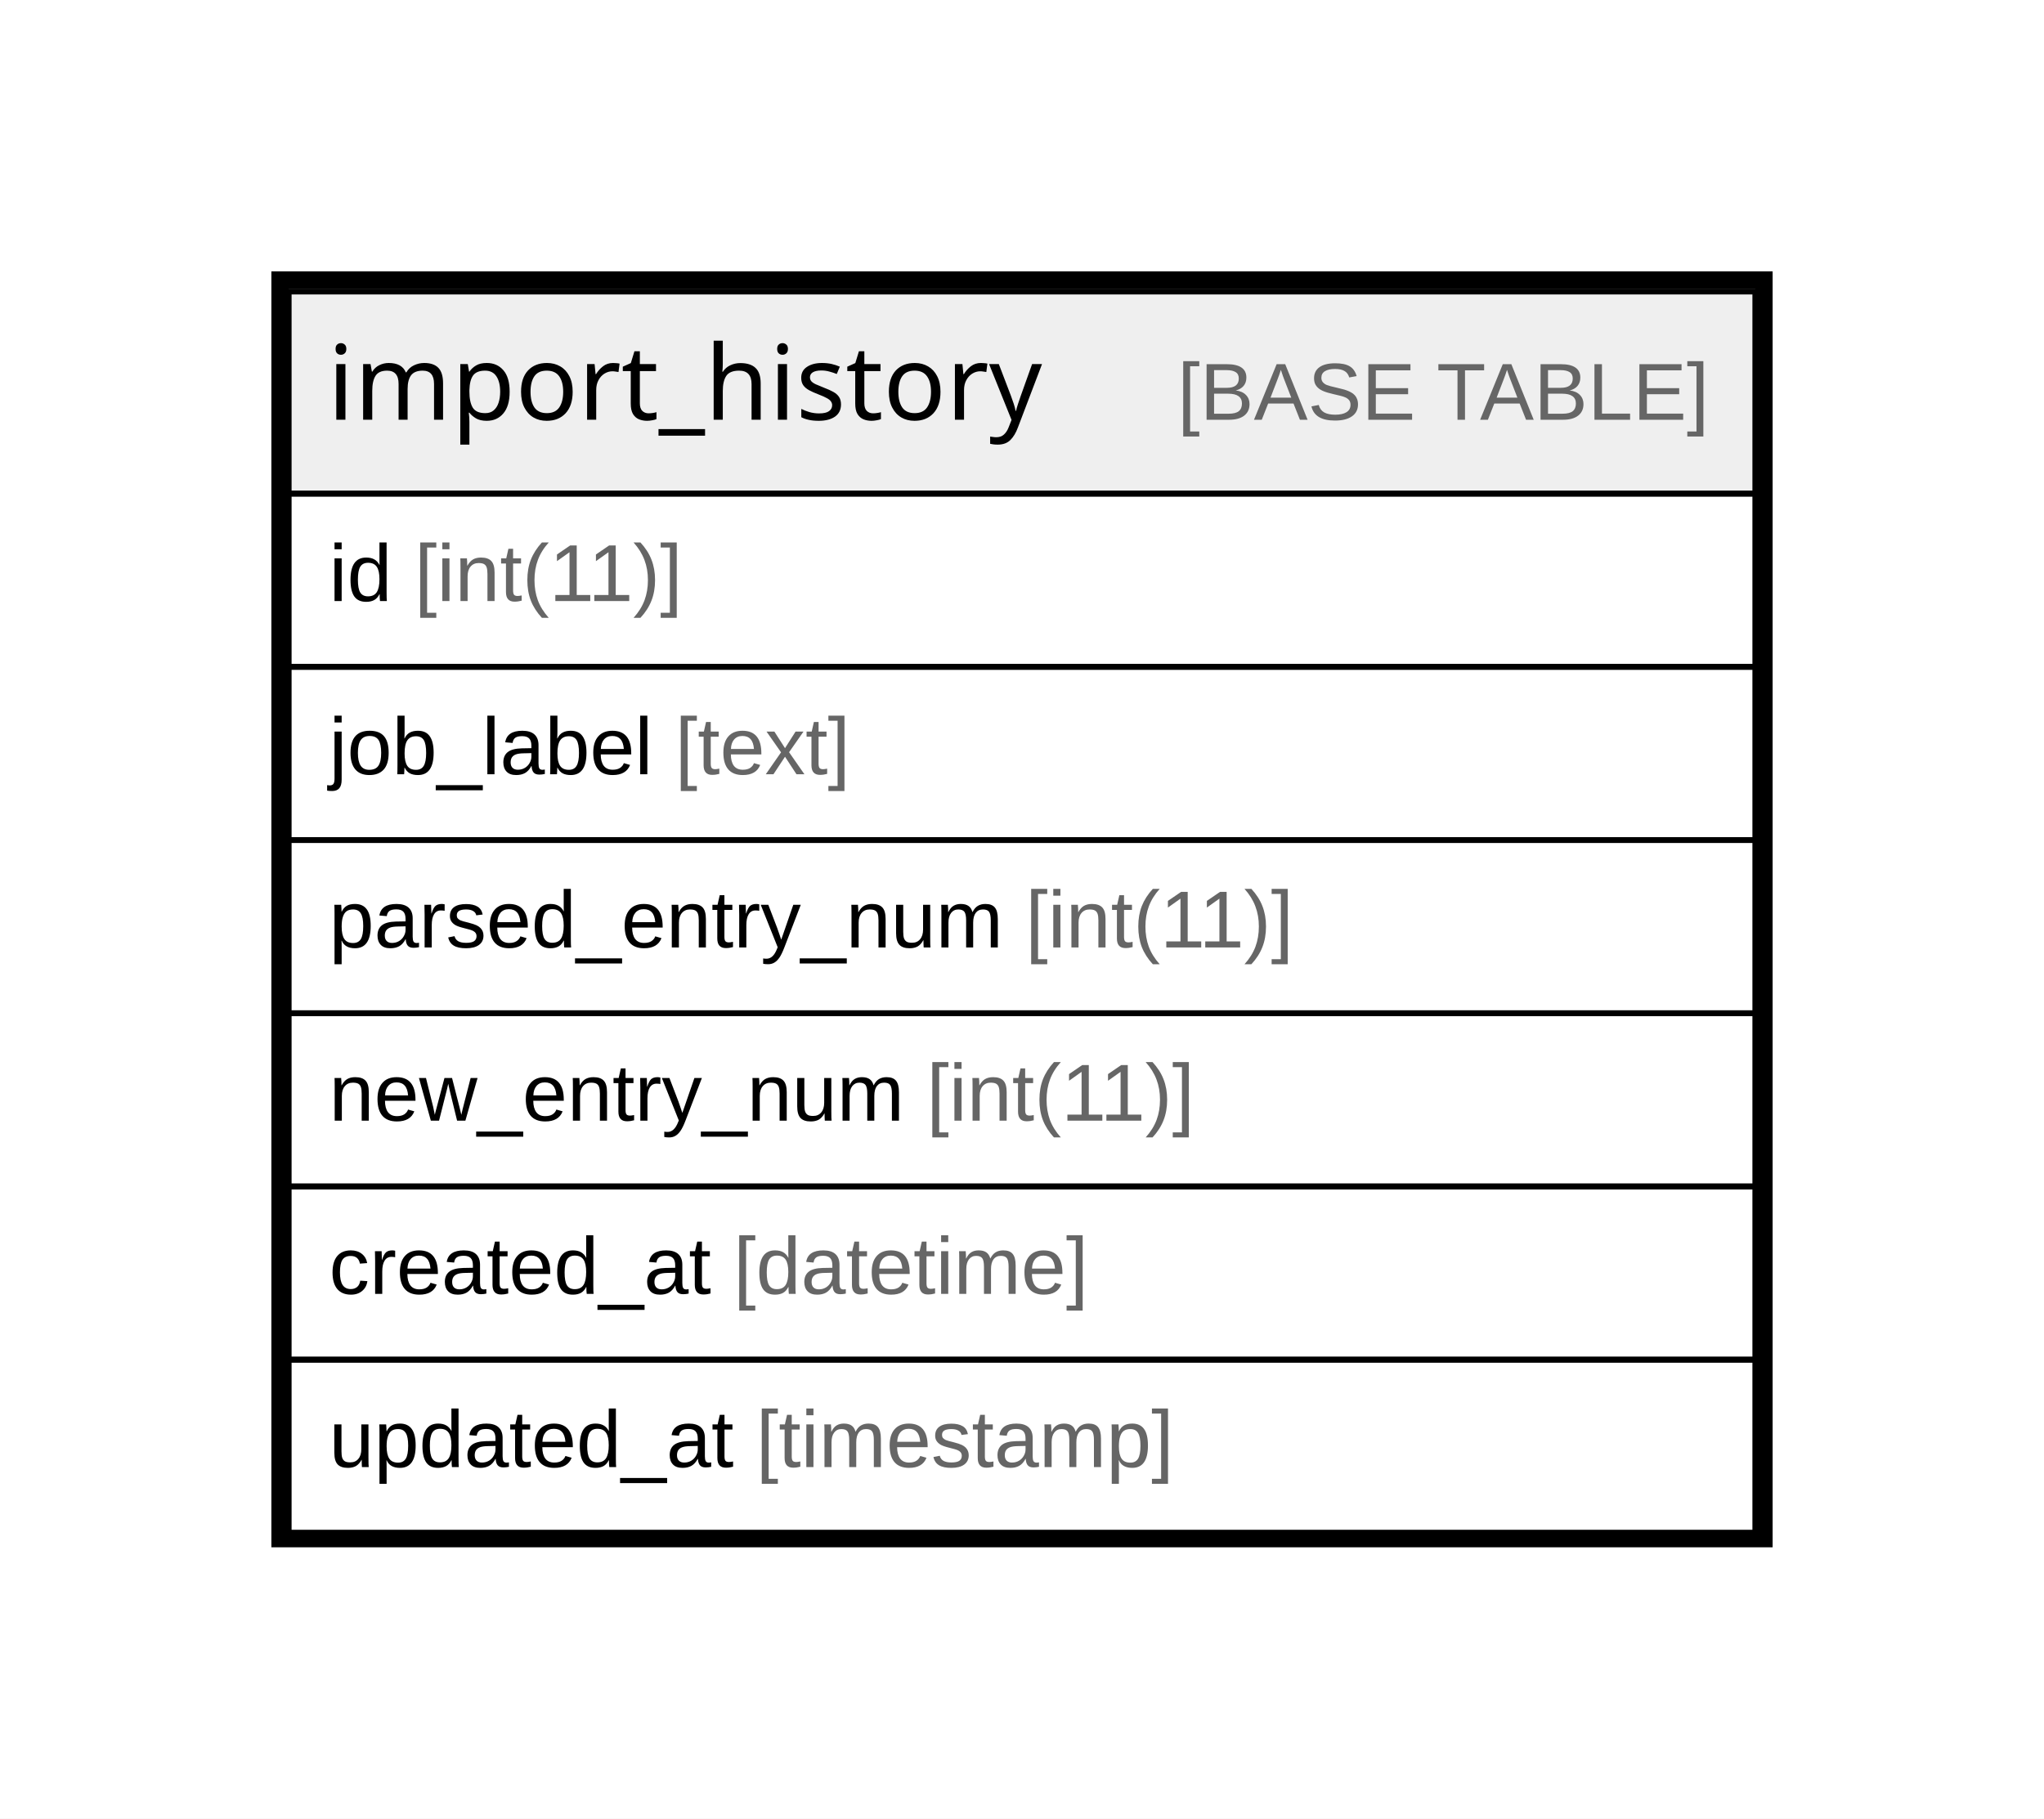
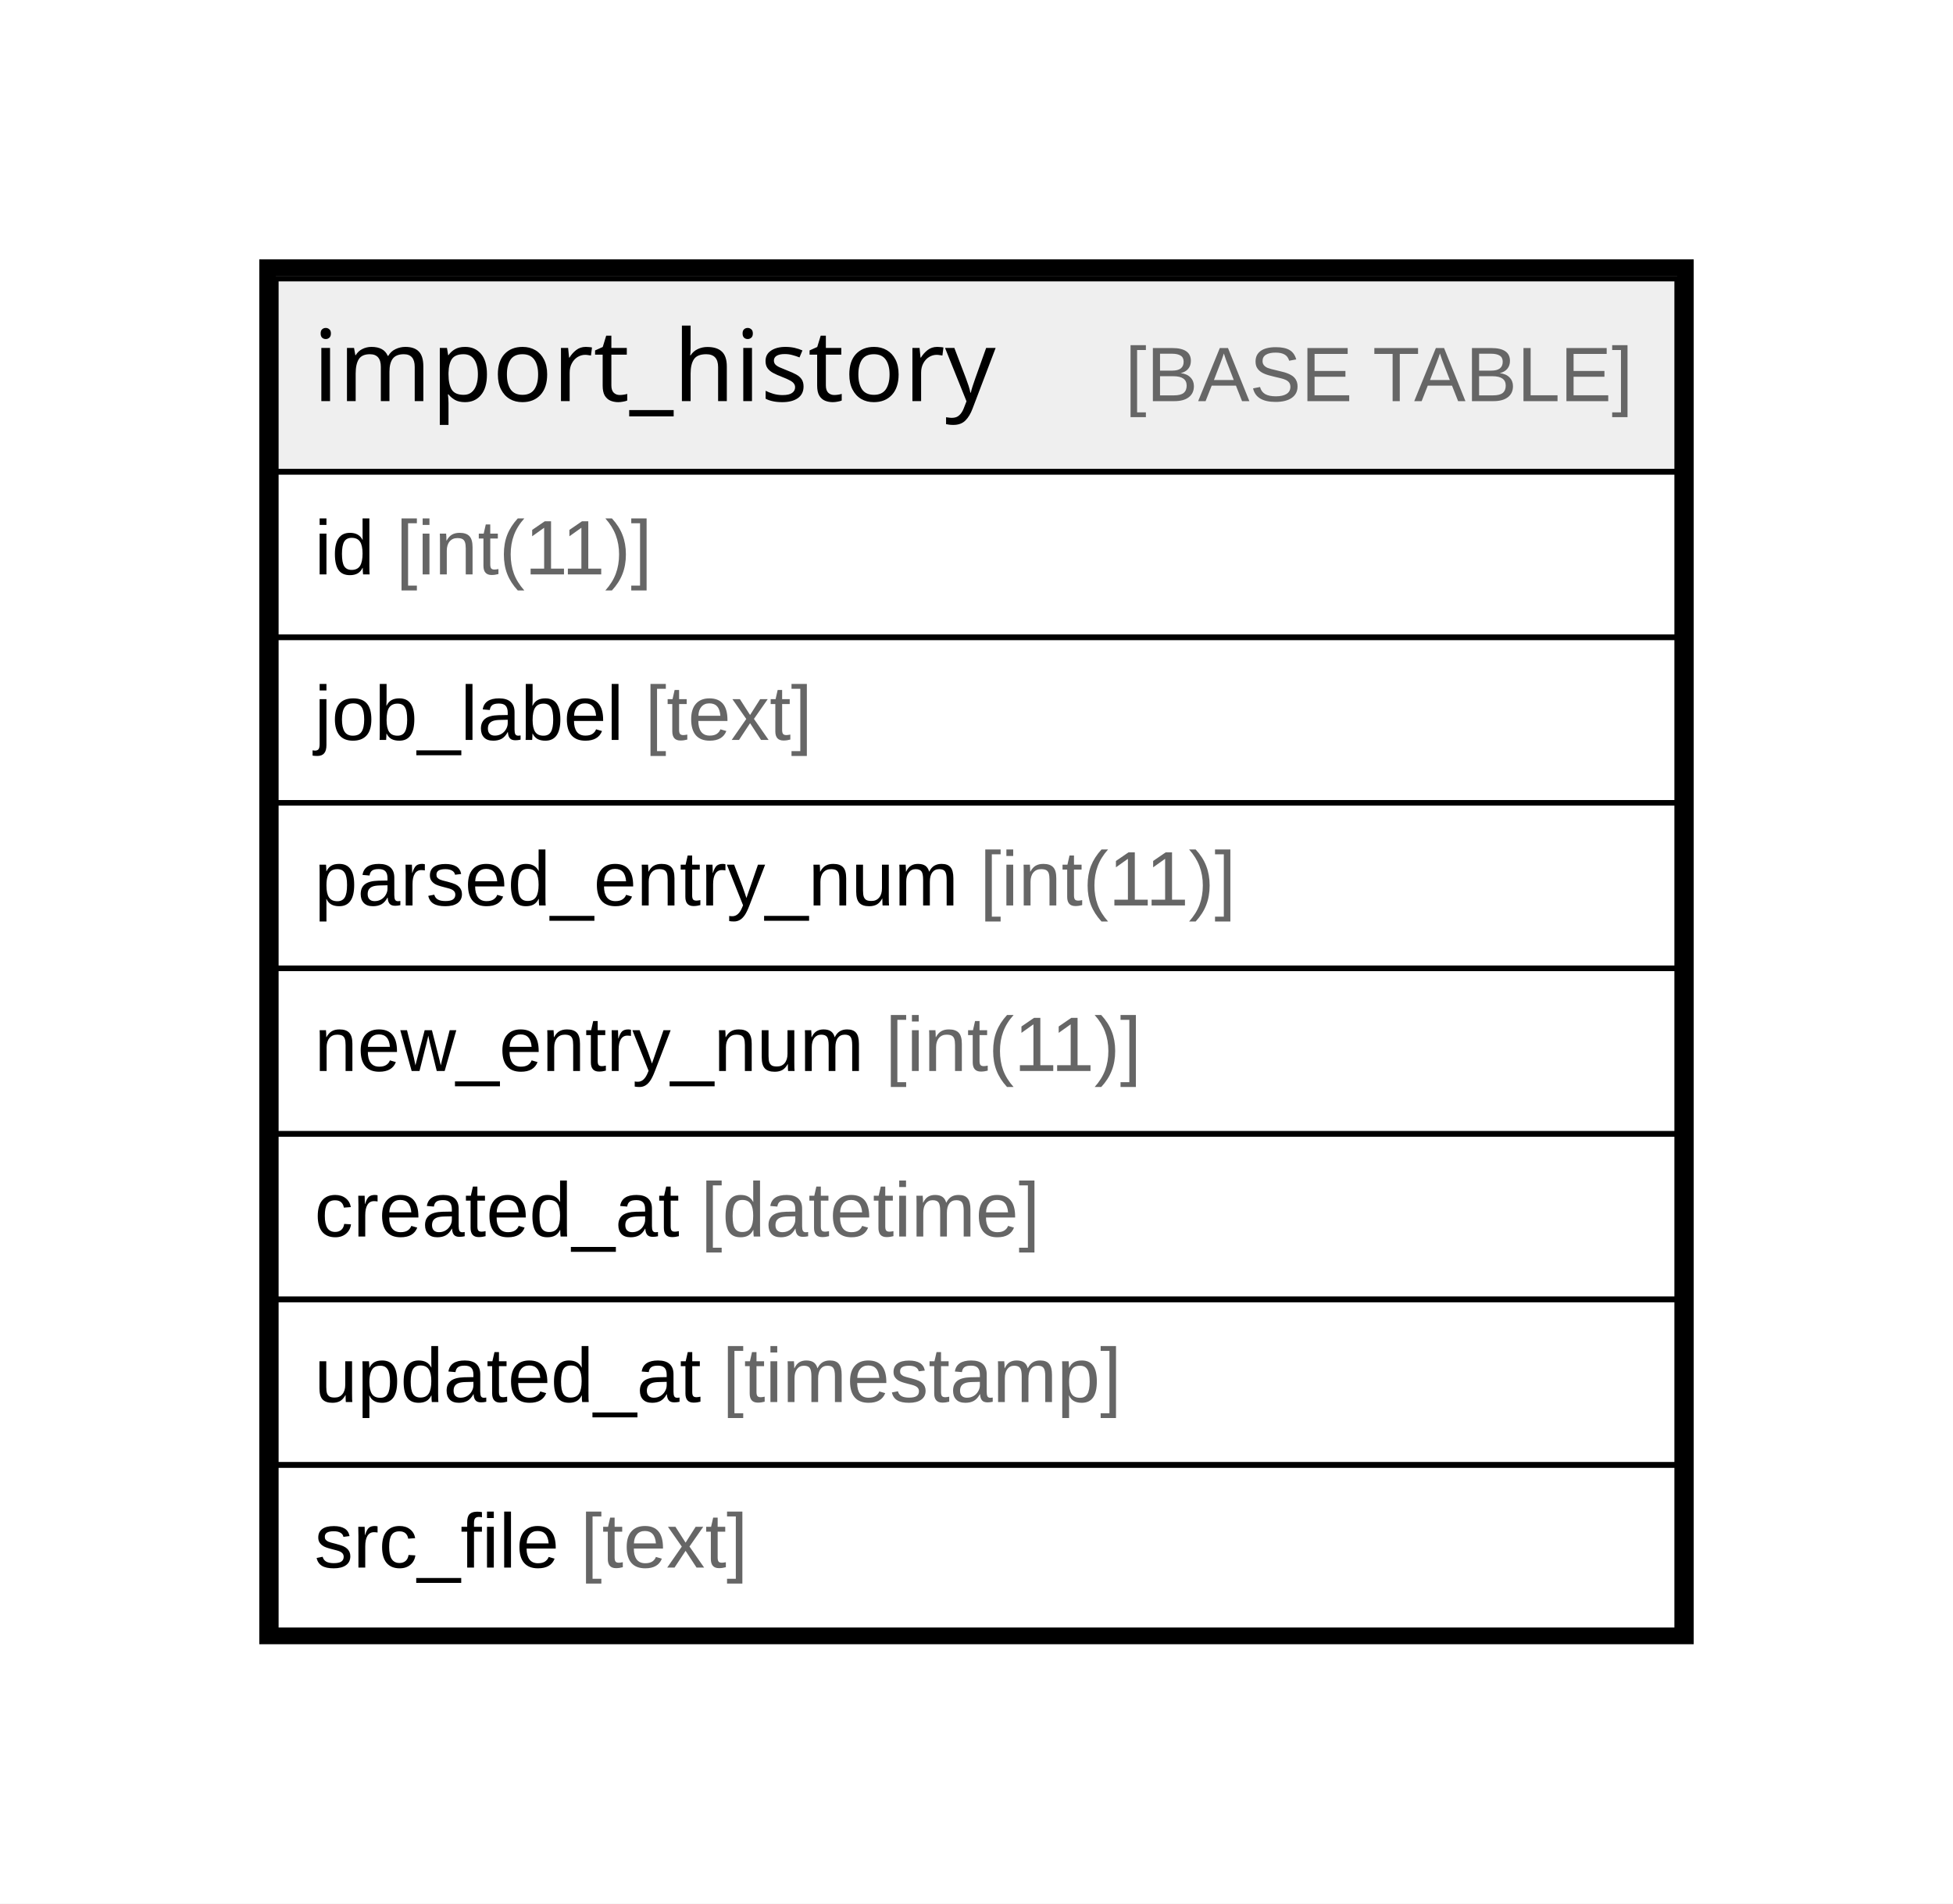
- <svg xmlns="http://www.w3.org/2000/svg" width="354pt" height="315pt" viewBox="0.00 0.00 354.00 315.00">
-   <g id="graph0" class="graph" transform="scale(1 1) rotate(0) translate(4 311)">
-     <polygon fill="#ffffff" stroke="transparent" points="-4,4 -4,-311 350,-311 350,4 -4,4" />
+ <svg xmlns="http://www.w3.org/2000/svg" width="354pt" height="345pt" viewBox="0.00 0.00 354.00 345.00">
+   <g id="graph0" class="graph" transform="scale(1 1) rotate(0) translate(4 341)">
+     <polygon fill="#ffffff" stroke="transparent" points="-4,4 -4,-341 350,-341 350,4 -4,4" />
    <g id="node1" class="node">
-       <polygon fill="#efefef" stroke="transparent" points="46,-225.5 46,-260.5 300,-260.5 300,-225.5 46,-225.5" />
-       <polygon fill="none" stroke="#000000" points="46,-225.5 46,-260.5 300,-260.5 300,-225.5 46,-225.5" />
-       <text text-anchor="start" x="52.716" y="-238.3" font-family="Arial Bold" font-size="18.00" fill="#000000">import_history</text>
-       <text text-anchor="start" x="165.716" y="-238.3" font-family="Arial" font-size="14.00" fill="#000000">    </text>
-       <text text-anchor="start" x="199.921" y="-238.3" font-family="Arial" font-size="14.00" fill="#666666">[BASE TABLE]</text>
+       <polygon fill="#efefef" stroke="transparent" points="46,-255.5 46,-290.5 300,-290.5 300,-255.5 46,-255.5" />
+       <polygon fill="none" stroke="#000000" points="46,-255.5 46,-290.5 300,-290.5 300,-255.5 46,-255.5" />
+       <text text-anchor="start" x="52.716" y="-268.3" font-family="Arial Bold" font-size="18.00" fill="#000000">import_history</text>
+       <text text-anchor="start" x="165.716" y="-268.3" font-family="Arial" font-size="14.00" fill="#000000">    </text>
+       <text text-anchor="start" x="199.921" y="-268.3" font-family="Arial" font-size="14.00" fill="#666666">[BASE TABLE]</text>
+       <polygon fill="none" stroke="#000000" points="46,-225.5 46,-255.5 300,-255.5 300,-225.5 46,-225.5" />
+       <text text-anchor="start" x="53" y="-236.9" font-family="Arial" font-size="14.00" fill="#000000">id </text>
+       <text text-anchor="start" x="67.78" y="-236.9" font-family="Arial" font-size="14.00" fill="#666666">[int(11)]</text>
      <polygon fill="none" stroke="#000000" points="46,-195.5 46,-225.5 300,-225.5 300,-195.5 46,-195.5" />
-       <text text-anchor="start" x="53" y="-206.9" font-family="Arial" font-size="14.00" fill="#000000">id </text>
-       <text text-anchor="start" x="67.78" y="-206.9" font-family="Arial" font-size="14.00" fill="#666666">[int(11)]</text>
+       <text text-anchor="start" x="53" y="-206.9" font-family="Arial" font-size="14.00" fill="#000000">job_label </text>
+       <text text-anchor="start" x="112.906" y="-206.9" font-family="Arial" font-size="14.00" fill="#666666">[text]</text>
      <polygon fill="none" stroke="#000000" points="46,-165.5 46,-195.5 300,-195.5 300,-165.5 46,-165.5" />
-       <text text-anchor="start" x="53" y="-176.9" font-family="Arial" font-size="14.00" fill="#000000">job_label </text>
-       <text text-anchor="start" x="112.906" y="-176.9" font-family="Arial" font-size="14.00" fill="#666666">[text]</text>
+       <text text-anchor="start" x="53" y="-176.9" font-family="Arial" font-size="14.00" fill="#000000">parsed_entry_num </text>
+       <text text-anchor="start" x="173.589" y="-176.9" font-family="Arial" font-size="14.00" fill="#666666">[int(11)]</text>
      <polygon fill="none" stroke="#000000" points="46,-135.5 46,-165.5 300,-165.5 300,-135.5 46,-135.5" />
-       <text text-anchor="start" x="53" y="-146.9" font-family="Arial" font-size="14.00" fill="#000000">parsed_entry_num </text>
-       <text text-anchor="start" x="173.589" y="-146.9" font-family="Arial" font-size="14.00" fill="#666666">[int(11)]</text>
+       <text text-anchor="start" x="53" y="-146.9" font-family="Arial" font-size="14.00" fill="#000000">new_entry_num </text>
+       <text text-anchor="start" x="156.47" y="-146.9" font-family="Arial" font-size="14.00" fill="#666666">[int(11)]</text>
      <polygon fill="none" stroke="#000000" points="46,-105.5 46,-135.5 300,-135.5 300,-105.5 46,-105.5" />
-       <text text-anchor="start" x="53" y="-116.9" font-family="Arial" font-size="14.00" fill="#000000">new_entry_num </text>
-       <text text-anchor="start" x="156.47" y="-116.9" font-family="Arial" font-size="14.00" fill="#666666">[int(11)]</text>
+       <text text-anchor="start" x="53" y="-116.9" font-family="Arial" font-size="14.00" fill="#000000">created_at </text>
+       <text text-anchor="start" x="123.028" y="-116.9" font-family="Arial" font-size="14.00" fill="#666666">[datetime]</text>
      <polygon fill="none" stroke="#000000" points="46,-75.5 46,-105.5 300,-105.5 300,-75.5 46,-75.5" />
-       <text text-anchor="start" x="53" y="-86.9" font-family="Arial" font-size="14.00" fill="#000000">created_at </text>
-       <text text-anchor="start" x="123.028" y="-86.9" font-family="Arial" font-size="14.00" fill="#666666">[datetime]</text>
+       <text text-anchor="start" x="53" y="-86.9" font-family="Arial" font-size="14.00" fill="#000000">updated_at </text>
+       <text text-anchor="start" x="126.933" y="-86.9" font-family="Arial" font-size="14.00" fill="#666666">[timestamp]</text>
      <polygon fill="none" stroke="#000000" points="46,-45.5 46,-75.5 300,-75.5 300,-45.5 46,-45.5" />
-       <text text-anchor="start" x="53" y="-56.9" font-family="Arial" font-size="14.00" fill="#000000">updated_at </text>
-       <text text-anchor="start" x="126.933" y="-56.9" font-family="Arial" font-size="14.00" fill="#666666">[timestamp]</text>
-       <polygon fill="none" stroke="#000000" stroke-width="3" points="44.5,-44.5 44.5,-262.5 301.5,-262.5 301.5,-44.5 44.5,-44.5" />
+       <text text-anchor="start" x="53" y="-56.9" font-family="Arial" font-size="14.00" fill="#000000">src_file </text>
+       <text text-anchor="start" x="101.22" y="-56.9" font-family="Arial" font-size="14.00" fill="#666666">[text]</text>
+       <polygon fill="none" stroke="#000000" stroke-width="3" points="44.5,-44.5 44.5,-292.5 301.5,-292.5 301.5,-44.5 44.5,-44.5" />
    </g>
  </g>
</svg>
